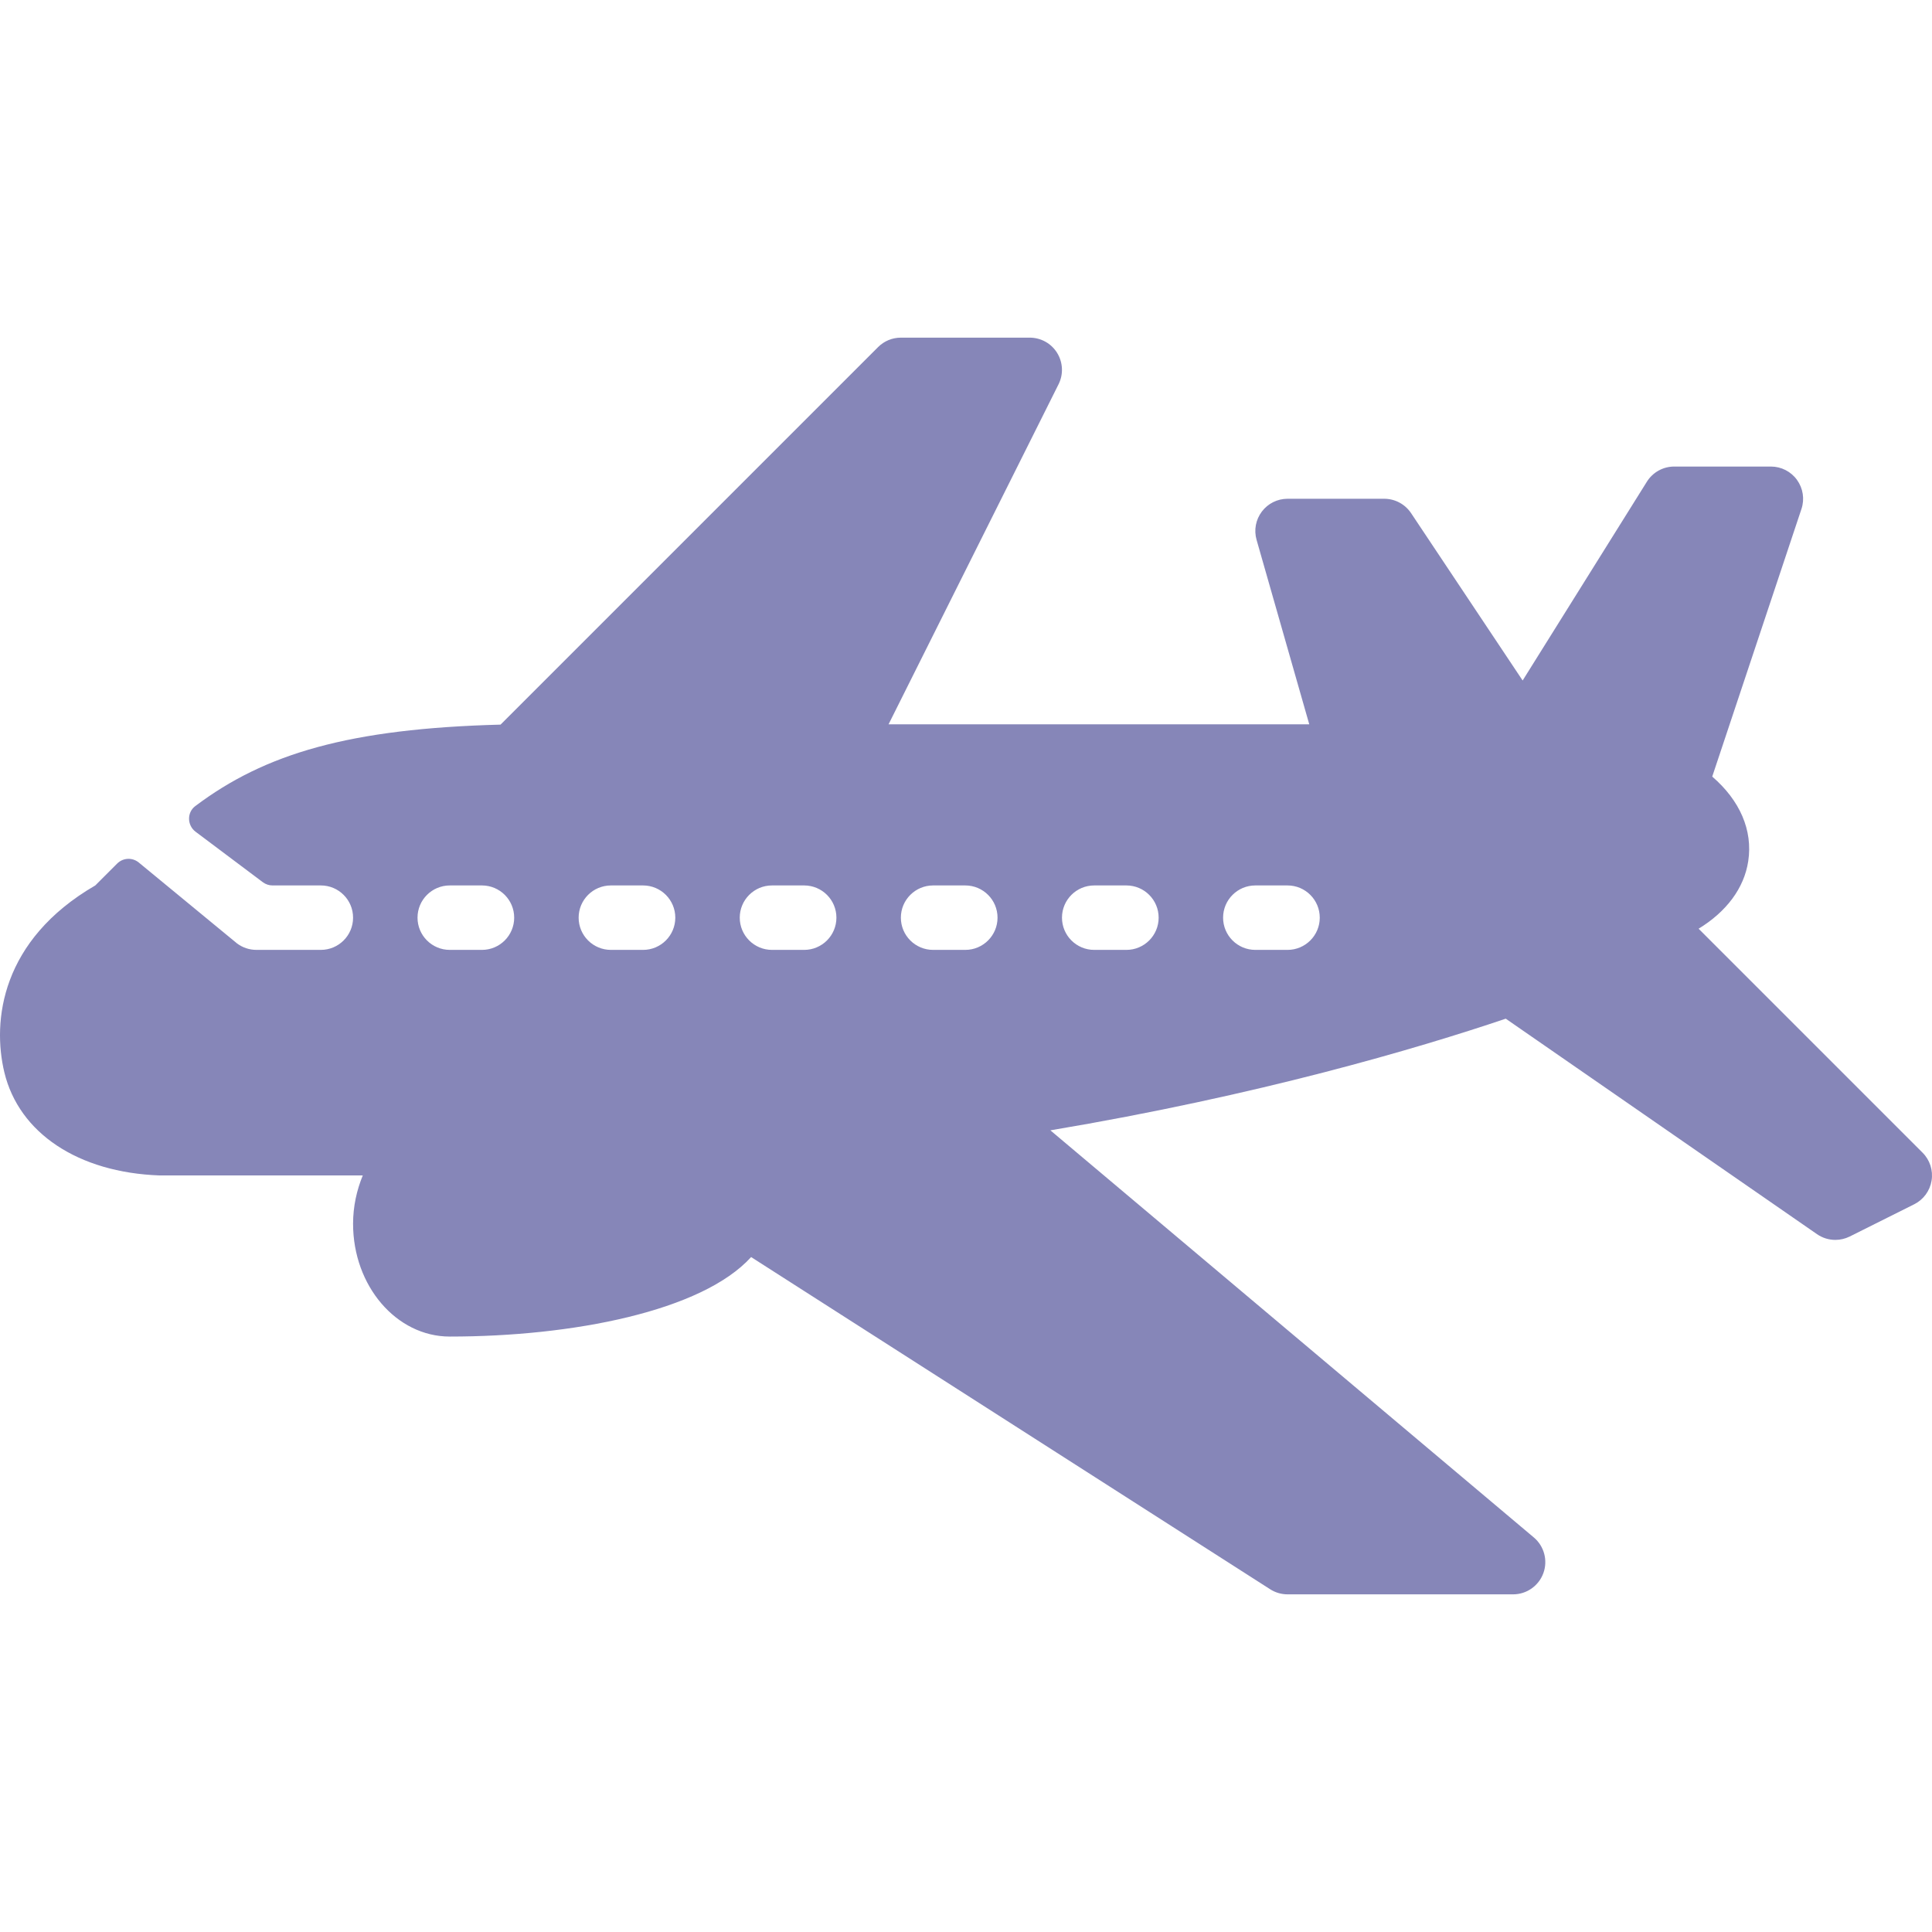
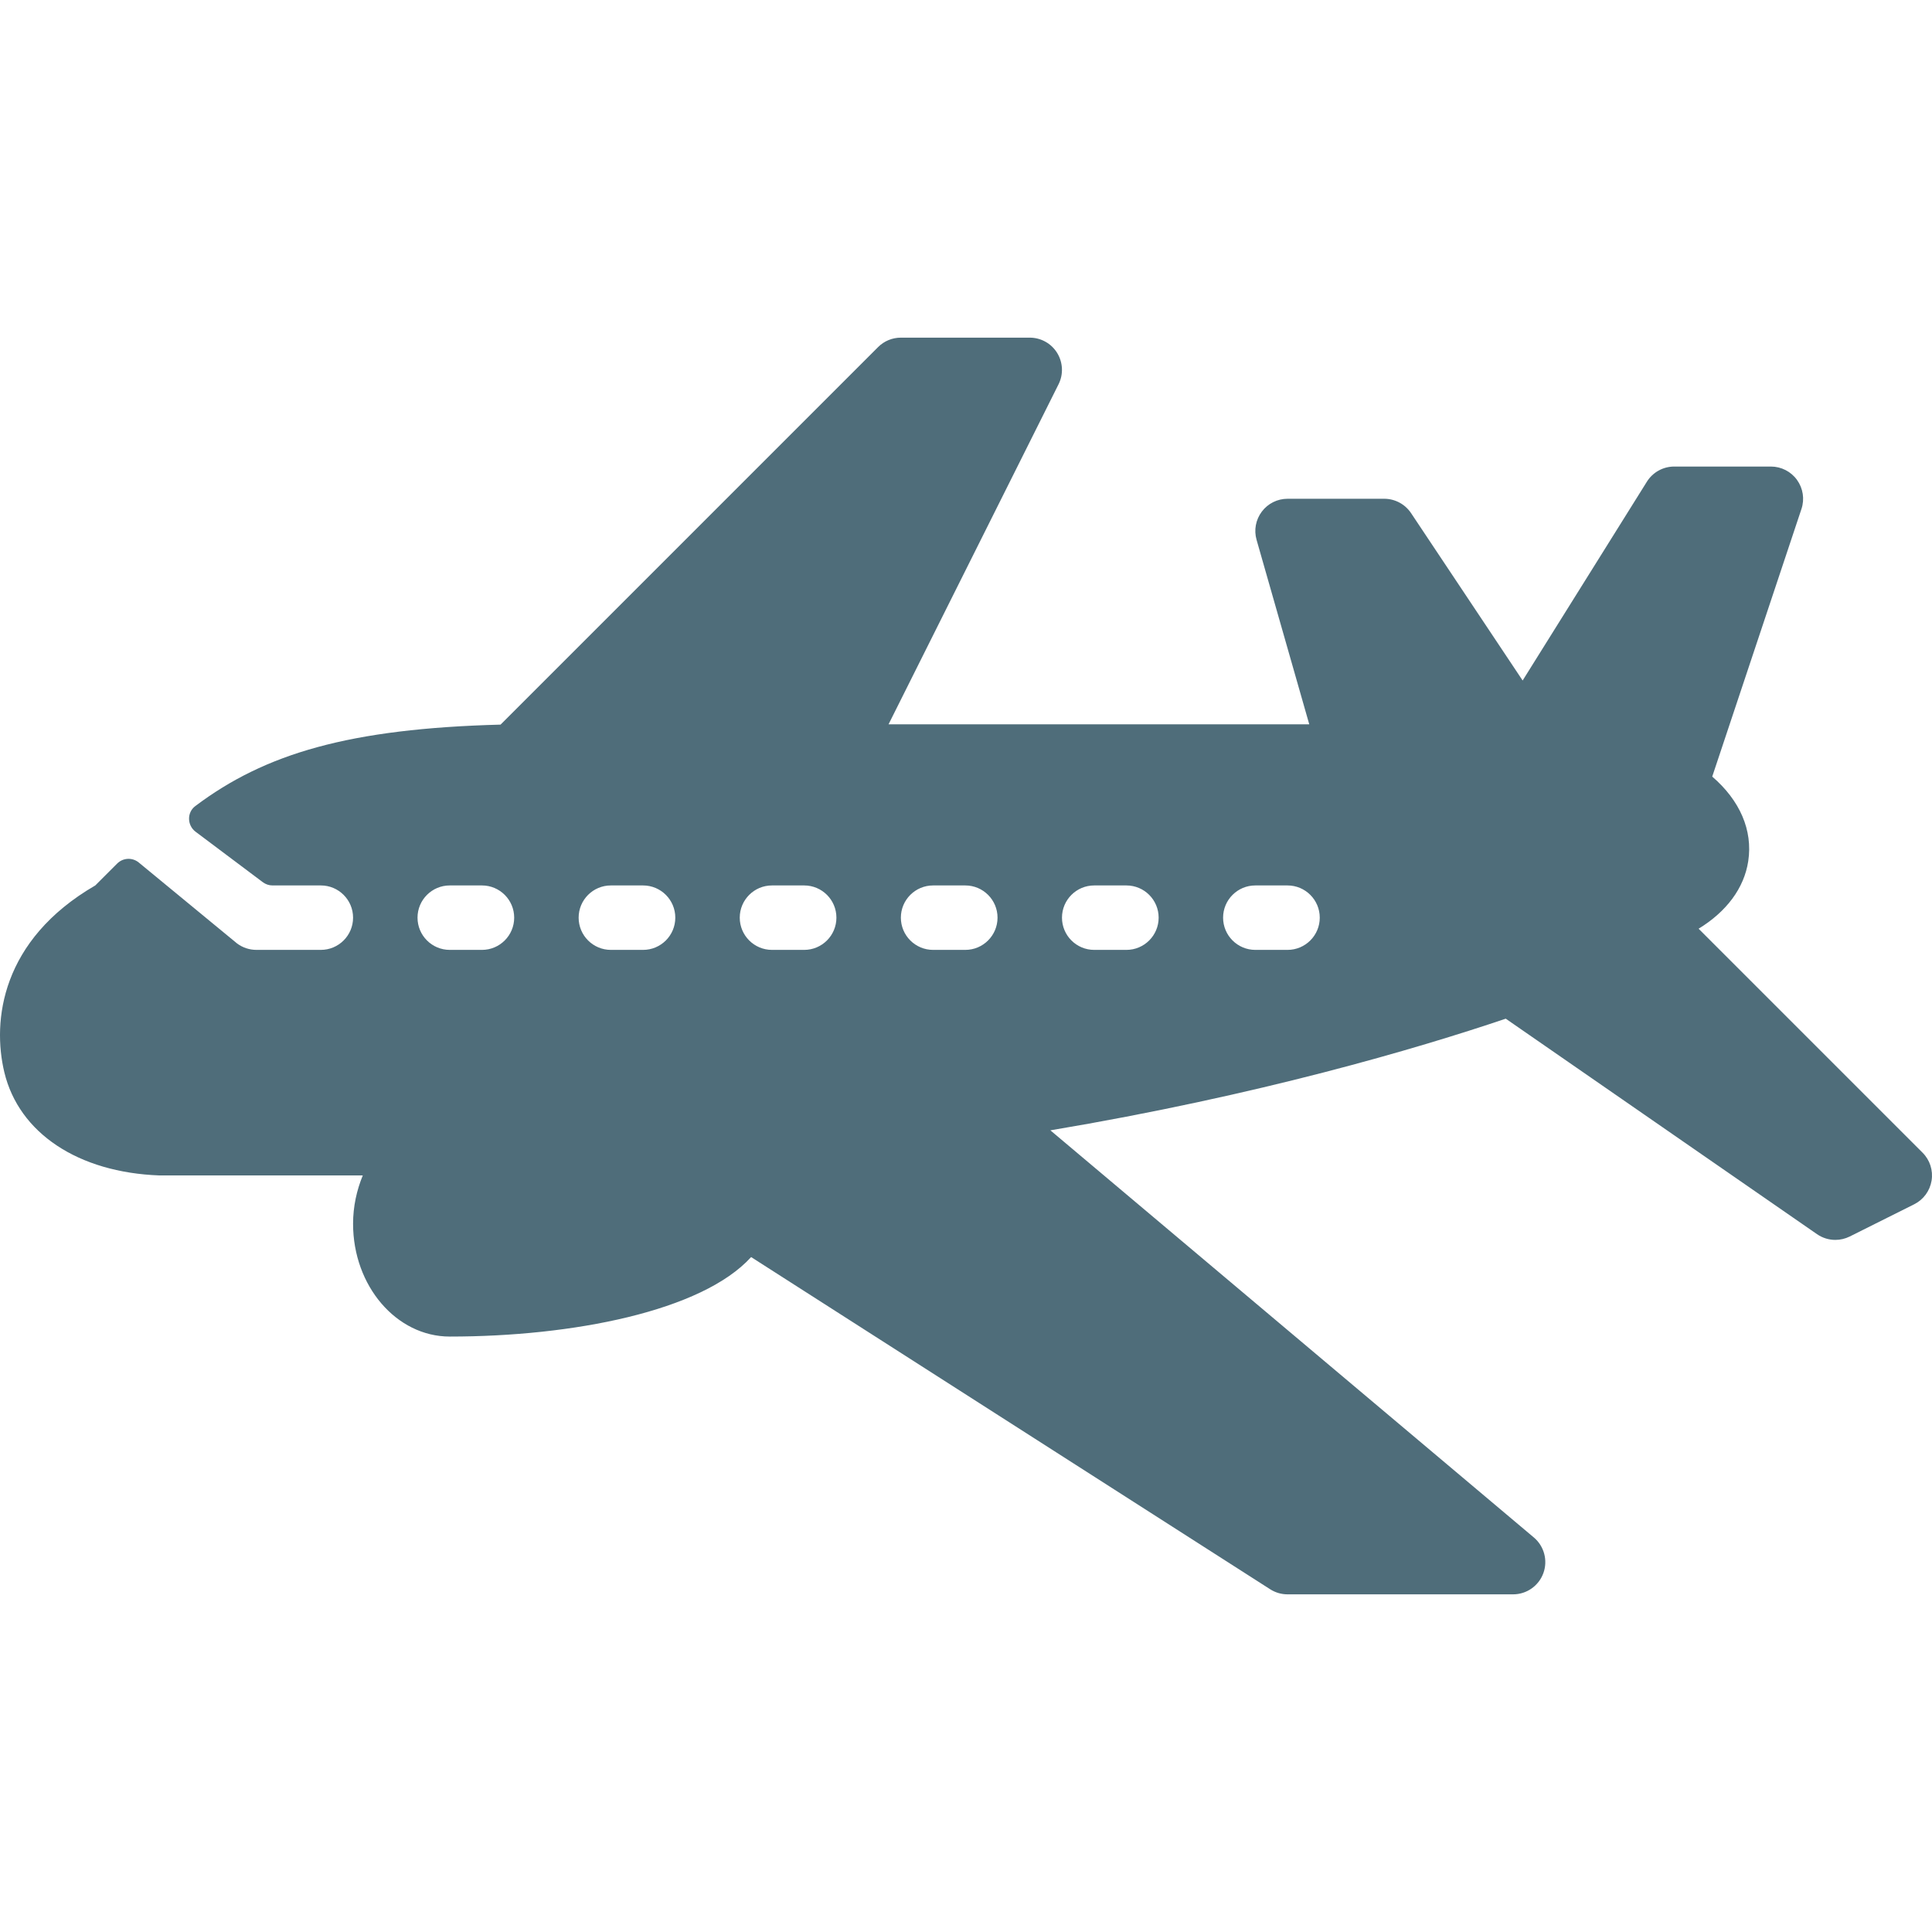
- <svg xmlns="http://www.w3.org/2000/svg" fill="#8686b8" height="800px" width="800px" version="1.1" id="Layer_1" viewBox="0 0 512.004 512.004" xml:space="preserve">
+ <svg xmlns="http://www.w3.org/2000/svg" fill="#4f6d7a" height="800px" width="800px" version="1.1" id="Layer_1" viewBox="0 0 512.004 512.004" xml:space="preserve">
  <g>
    <g>
      <path d="M509.5,305.471l-59.349-59.349c7.335-4.483,12.075-10.717,13.159-17.933c1.23-8.164-2.212-16.063-9.547-22.382    l23.646-70.929c0.871-2.604,0.427-5.465-1.178-7.694c-1.597-2.229-4.184-3.544-6.926-3.544h-25.618    c-2.946,0-5.687,1.52-7.241,4.013l-32.928,52.688l-29.572-44.362c-1.588-2.374-4.261-3.8-7.113-3.8h-25.618    c-2.681,0-5.201,1.255-6.814,3.399c-1.614,2.143-2.135,4.91-1.392,7.489l13.962,48.888H235.478l45.054-90.117    c1.324-2.647,1.178-5.79-0.376-8.309c-1.546-2.511-4.295-4.048-7.259-4.048H238.74c-2.263,0-4.44,0.897-6.037,2.502    L132.654,192.033c-40.067,1.059-62.406,7.66-80.92,21.605c-2.237,1.682-2.143,5.107,0.094,6.78l17.83,13.381    c0.743,0.555,1.64,0.854,2.562,0.854H85.03c4.714,0,8.539,3.826,8.539,8.539c0,4.714-3.826,8.539-8.539,8.539H67.951    c-1.853,0-3.646-0.598-5.132-1.708l-26.037-21.443c-1.699-1.401-4.176-1.281-5.73,0.273l-5.798,5.798    C0.318,249.11-2.124,270.536,1.155,284.191c3.877,16.08,19.53,26.541,41.177,27.318h53.807c-1.597,3.894-2.57,8.206-2.57,12.809    c0,16.481,11.494,29.888,25.618,29.888c32.484,0,66.83-6.703,79.869-21.067l137.554,88.033c1.375,0.88,2.972,1.349,4.603,1.349    h59.776c3.587,0,6.789-2.246,8.019-5.61c1.23-3.365,0.222-7.148-2.519-9.462L278.363,299.553    c55.284-9.274,97.307-21.699,120.68-29.589l82.483,57.103c1.452,1.008,3.151,1.52,4.859,1.52c1.307,0,2.613-0.299,3.817-0.897    l17.079-8.539c2.459-1.23,4.167-3.561,4.611-6.268C512.335,310.168,511.447,307.409,509.5,305.471z M127.727,251.732h-8.539    c-4.714,0-8.539-3.826-8.539-8.539c0-4.714,3.826-8.539,8.539-8.539h8.539c4.714,0,8.539,3.826,8.539,8.539    C136.266,247.906,132.441,251.732,127.727,251.732z M170.424,251.732h-8.539c-4.714,0-8.539-3.826-8.539-8.539    c0-4.714,3.826-8.539,8.539-8.539h8.539c4.714,0,8.539,3.826,8.539,8.539C178.964,247.906,175.138,251.732,170.424,251.732z     M213.121,251.732h-8.539c-4.714,0-8.539-3.826-8.539-8.539c0-4.714,3.826-8.539,8.539-8.539h8.539    c4.714,0,8.539,3.826,8.539,8.539C221.661,247.906,217.835,251.732,213.121,251.732z M255.819,251.732h-8.539    c-4.714,0-8.539-3.826-8.539-8.539c0-4.714,3.826-8.539,8.539-8.539h8.539c4.714,0,8.54,3.826,8.54,8.539    C264.358,247.906,260.533,251.732,255.819,251.732z M298.516,251.732h-8.539c-4.714,0-8.539-3.826-8.539-8.539    c0-4.714,3.826-8.539,8.539-8.539h8.539c4.714,0,8.539,3.826,8.539,8.539C307.055,247.906,303.23,251.732,298.516,251.732z     M341.213,251.732h-8.539c-4.714,0-8.539-3.826-8.539-8.539c0-4.714,3.826-8.539,8.539-8.539h8.539    c4.714,0,8.539,3.826,8.539,8.539C349.753,247.906,345.927,251.732,341.213,251.732z" />
    </g>
  </g>
</svg>
